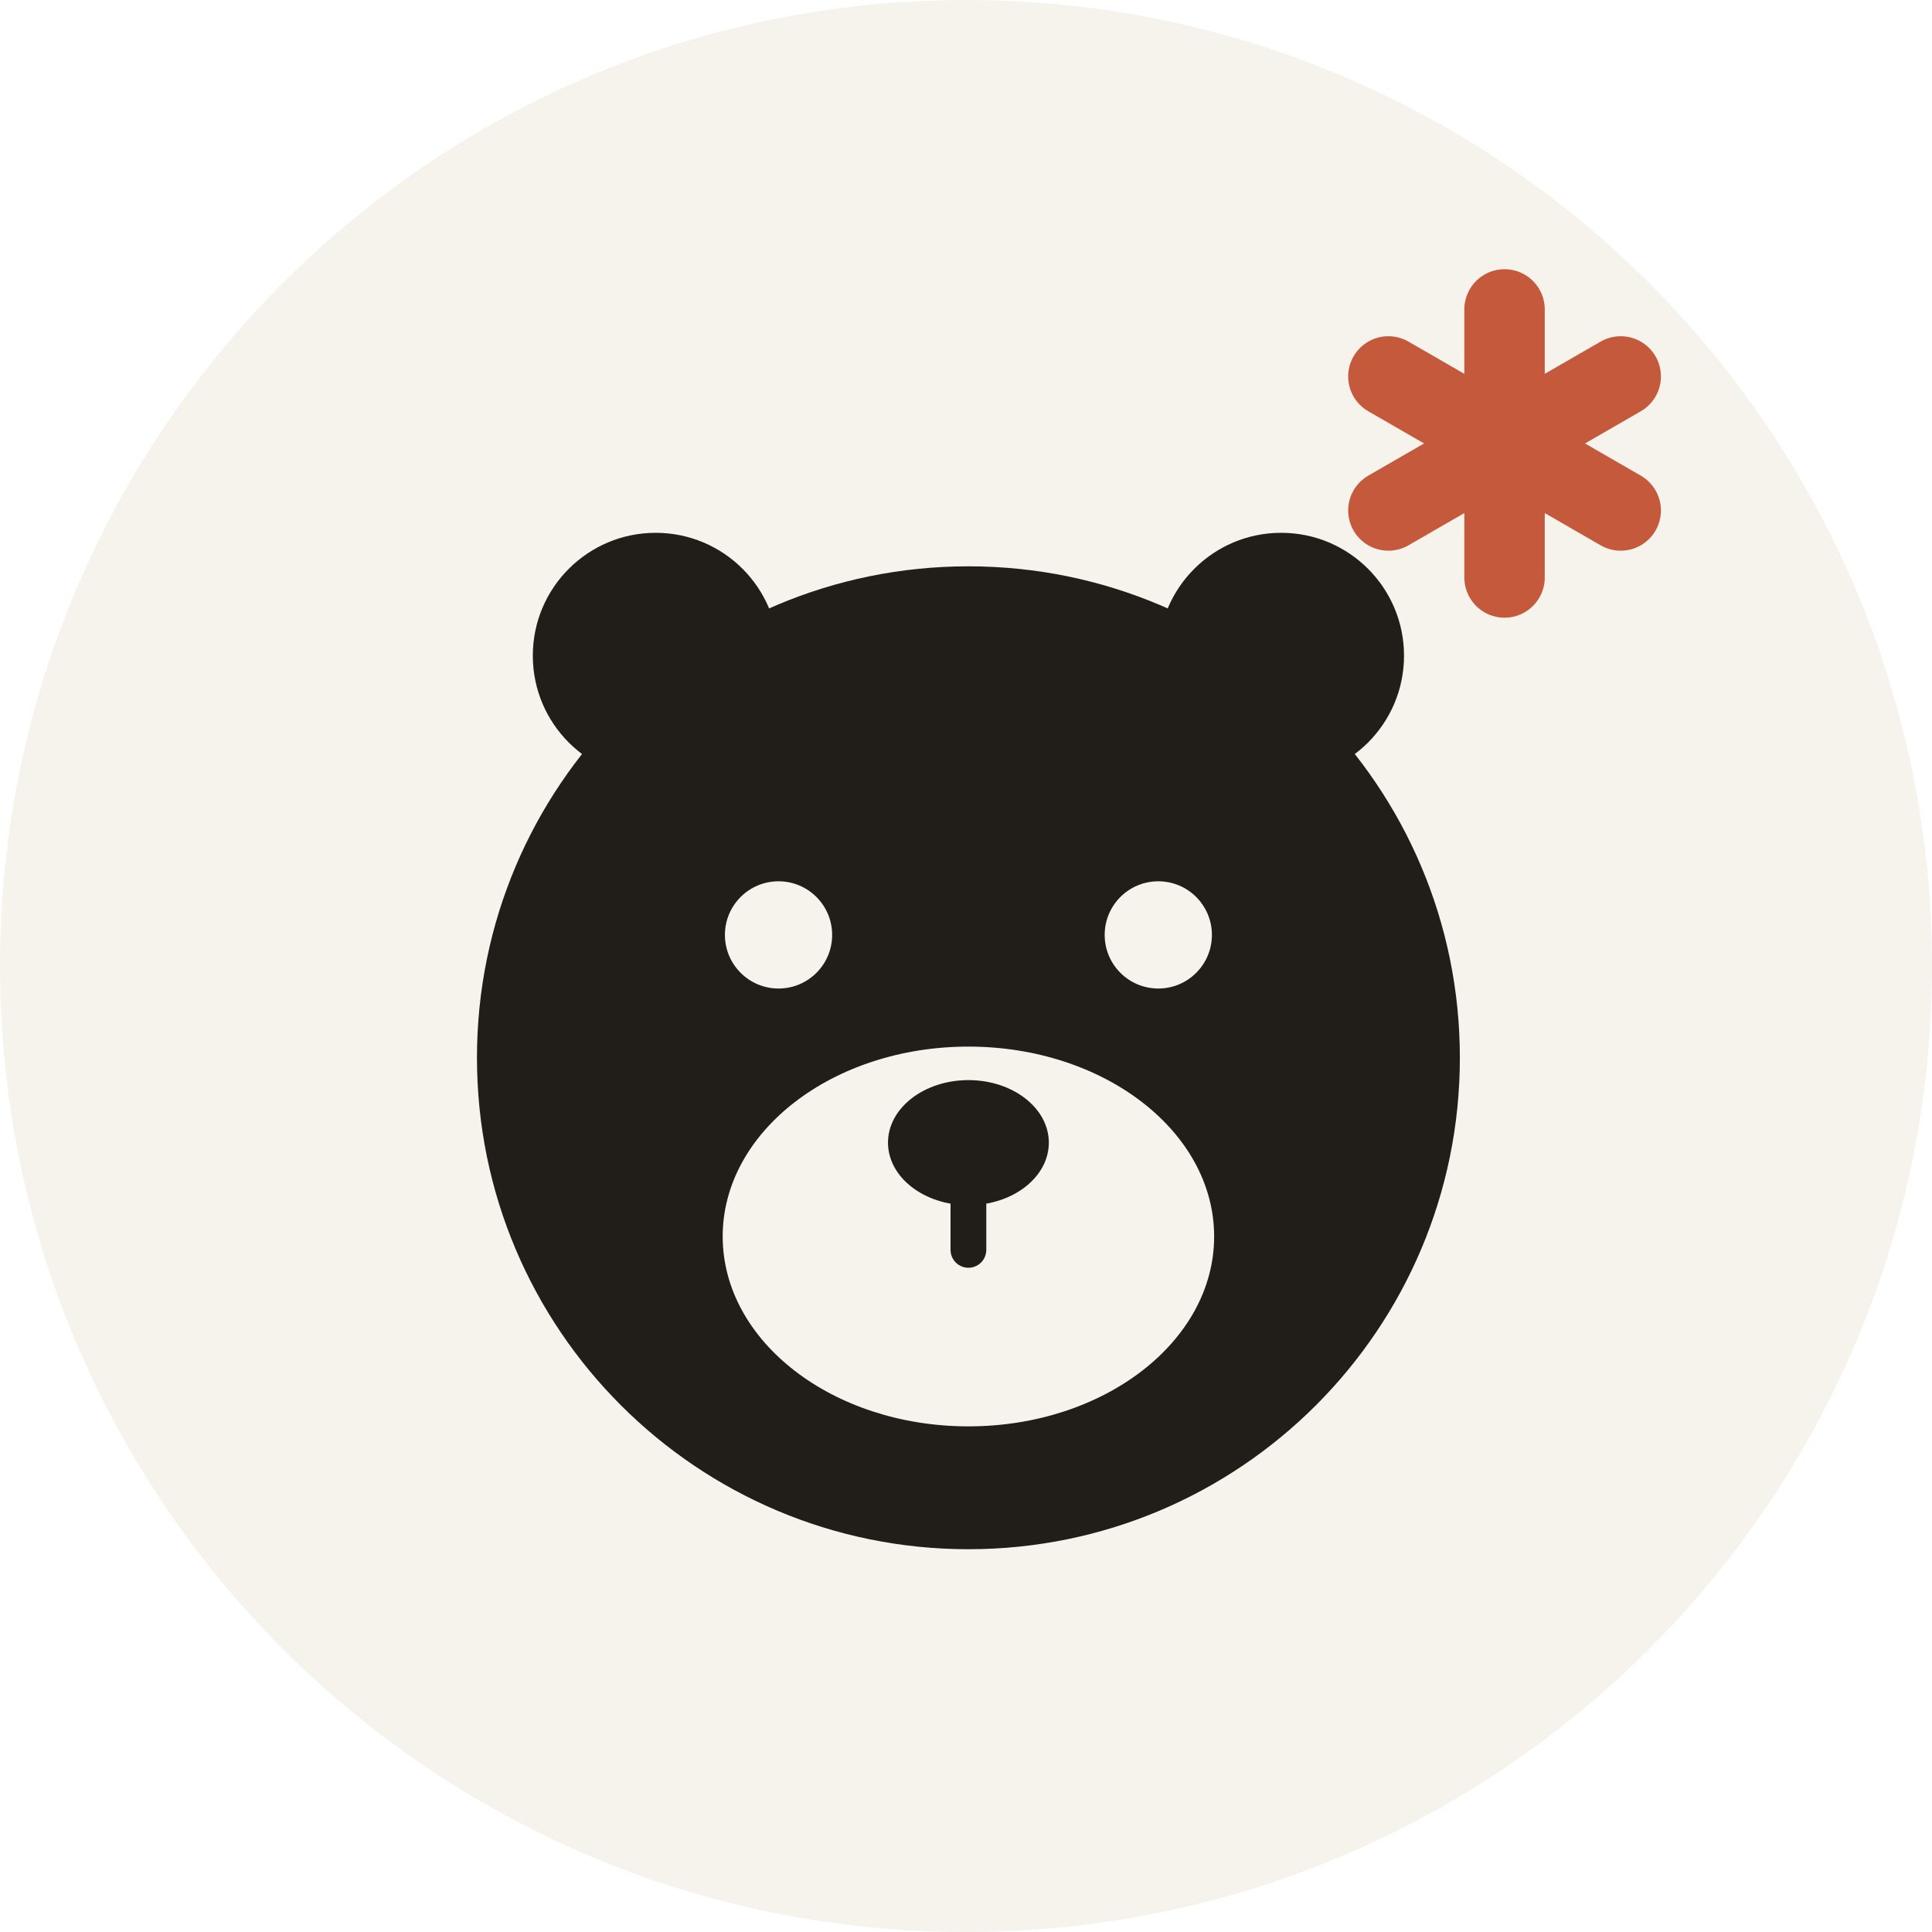
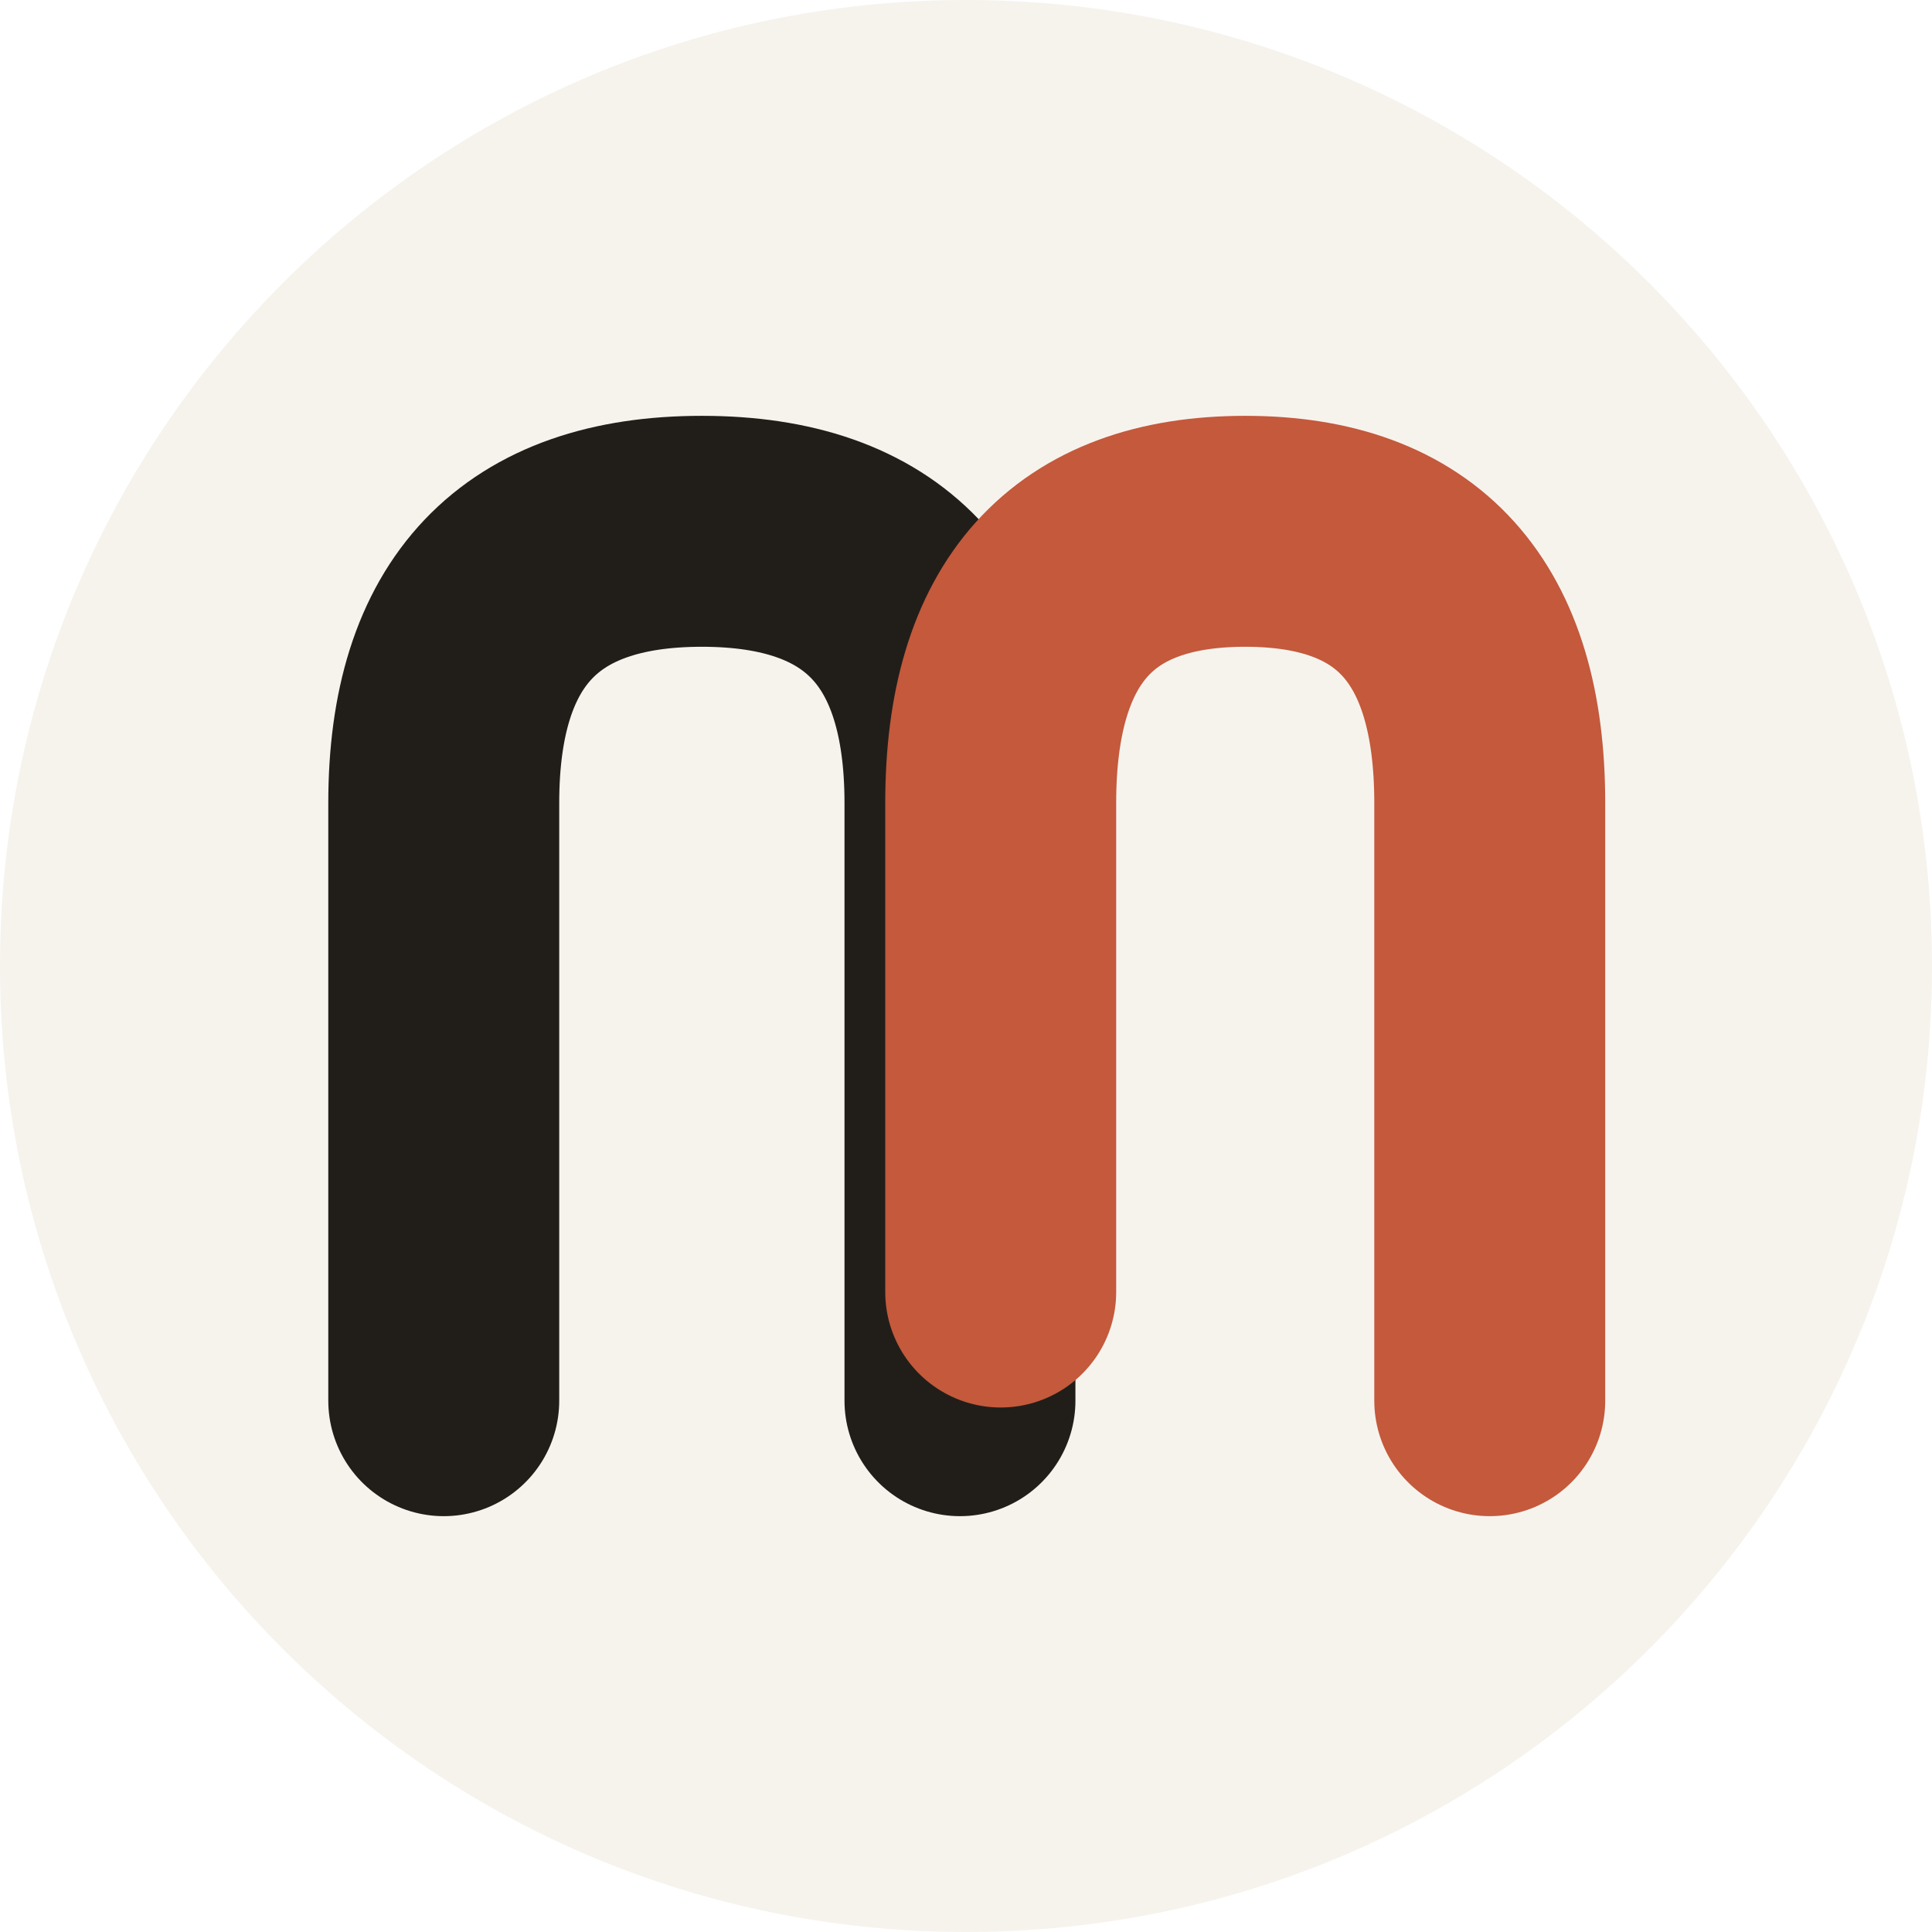
<svg xmlns="http://www.w3.org/2000/svg" viewBox="0 0 32 32">
  <circle cx="16" cy="16" r="16" fill="#F6F3ED" />
-   <g transform="translate(4.2,4.2) scale(0.37)">
-     <circle cx="18" cy="18" r="5.5" fill="#211E1A" />
-     <circle cx="46" cy="18" r="5.5" fill="#211E1A" />
-     <circle cx="32" cy="36" r="22" fill="#211E1A" />
-     <ellipse cx="32" cy="44" rx="11" ry="8.5" fill="#F6F3ED" />
-     <ellipse cx="32" cy="39.8" rx="3.6" ry="2.8" fill="#211E1A" />
-     <line x1="32" y1="42.5" x2="32" y2="44.6" stroke="#211E1A" stroke-width="1.6" stroke-linecap="round" />
-     <circle cx="23.5" cy="30.5" r="2.4" fill="#F6F3ED" />
-     <circle cx="40.5" cy="30.5" r="2.4" fill="#F6F3ED" />
-     <g stroke="#C4593C" stroke-width="3.6" stroke-linecap="round">
-       <line x1="56" y1="2.5" x2="56" y2="14.5" />
-       <line x1="50.8" y1="5.5" x2="61.2" y2="11.5" />
-       <line x1="61.2" y1="5.5" x2="50.8" y2="11.5" />
-     </g>
+   <g transform="translate(1.5,0.7) scale(0.45)">
+     <path d="M13 50 L13 28 Q13 18 22.5 18 Q32 18 32 28 L32 50" fill="none" stroke="#211E1A" stroke-width="8.5" stroke-linecap="round" />
+     <path d="M33.5 46 L33.5 28 Q33.5 18 42.5 18 Q51.5 18 51.5 28 L51.5 50" fill="none" stroke="#C4593C" stroke-width="8.5" stroke-linecap="round" />
  </g>
</svg>
